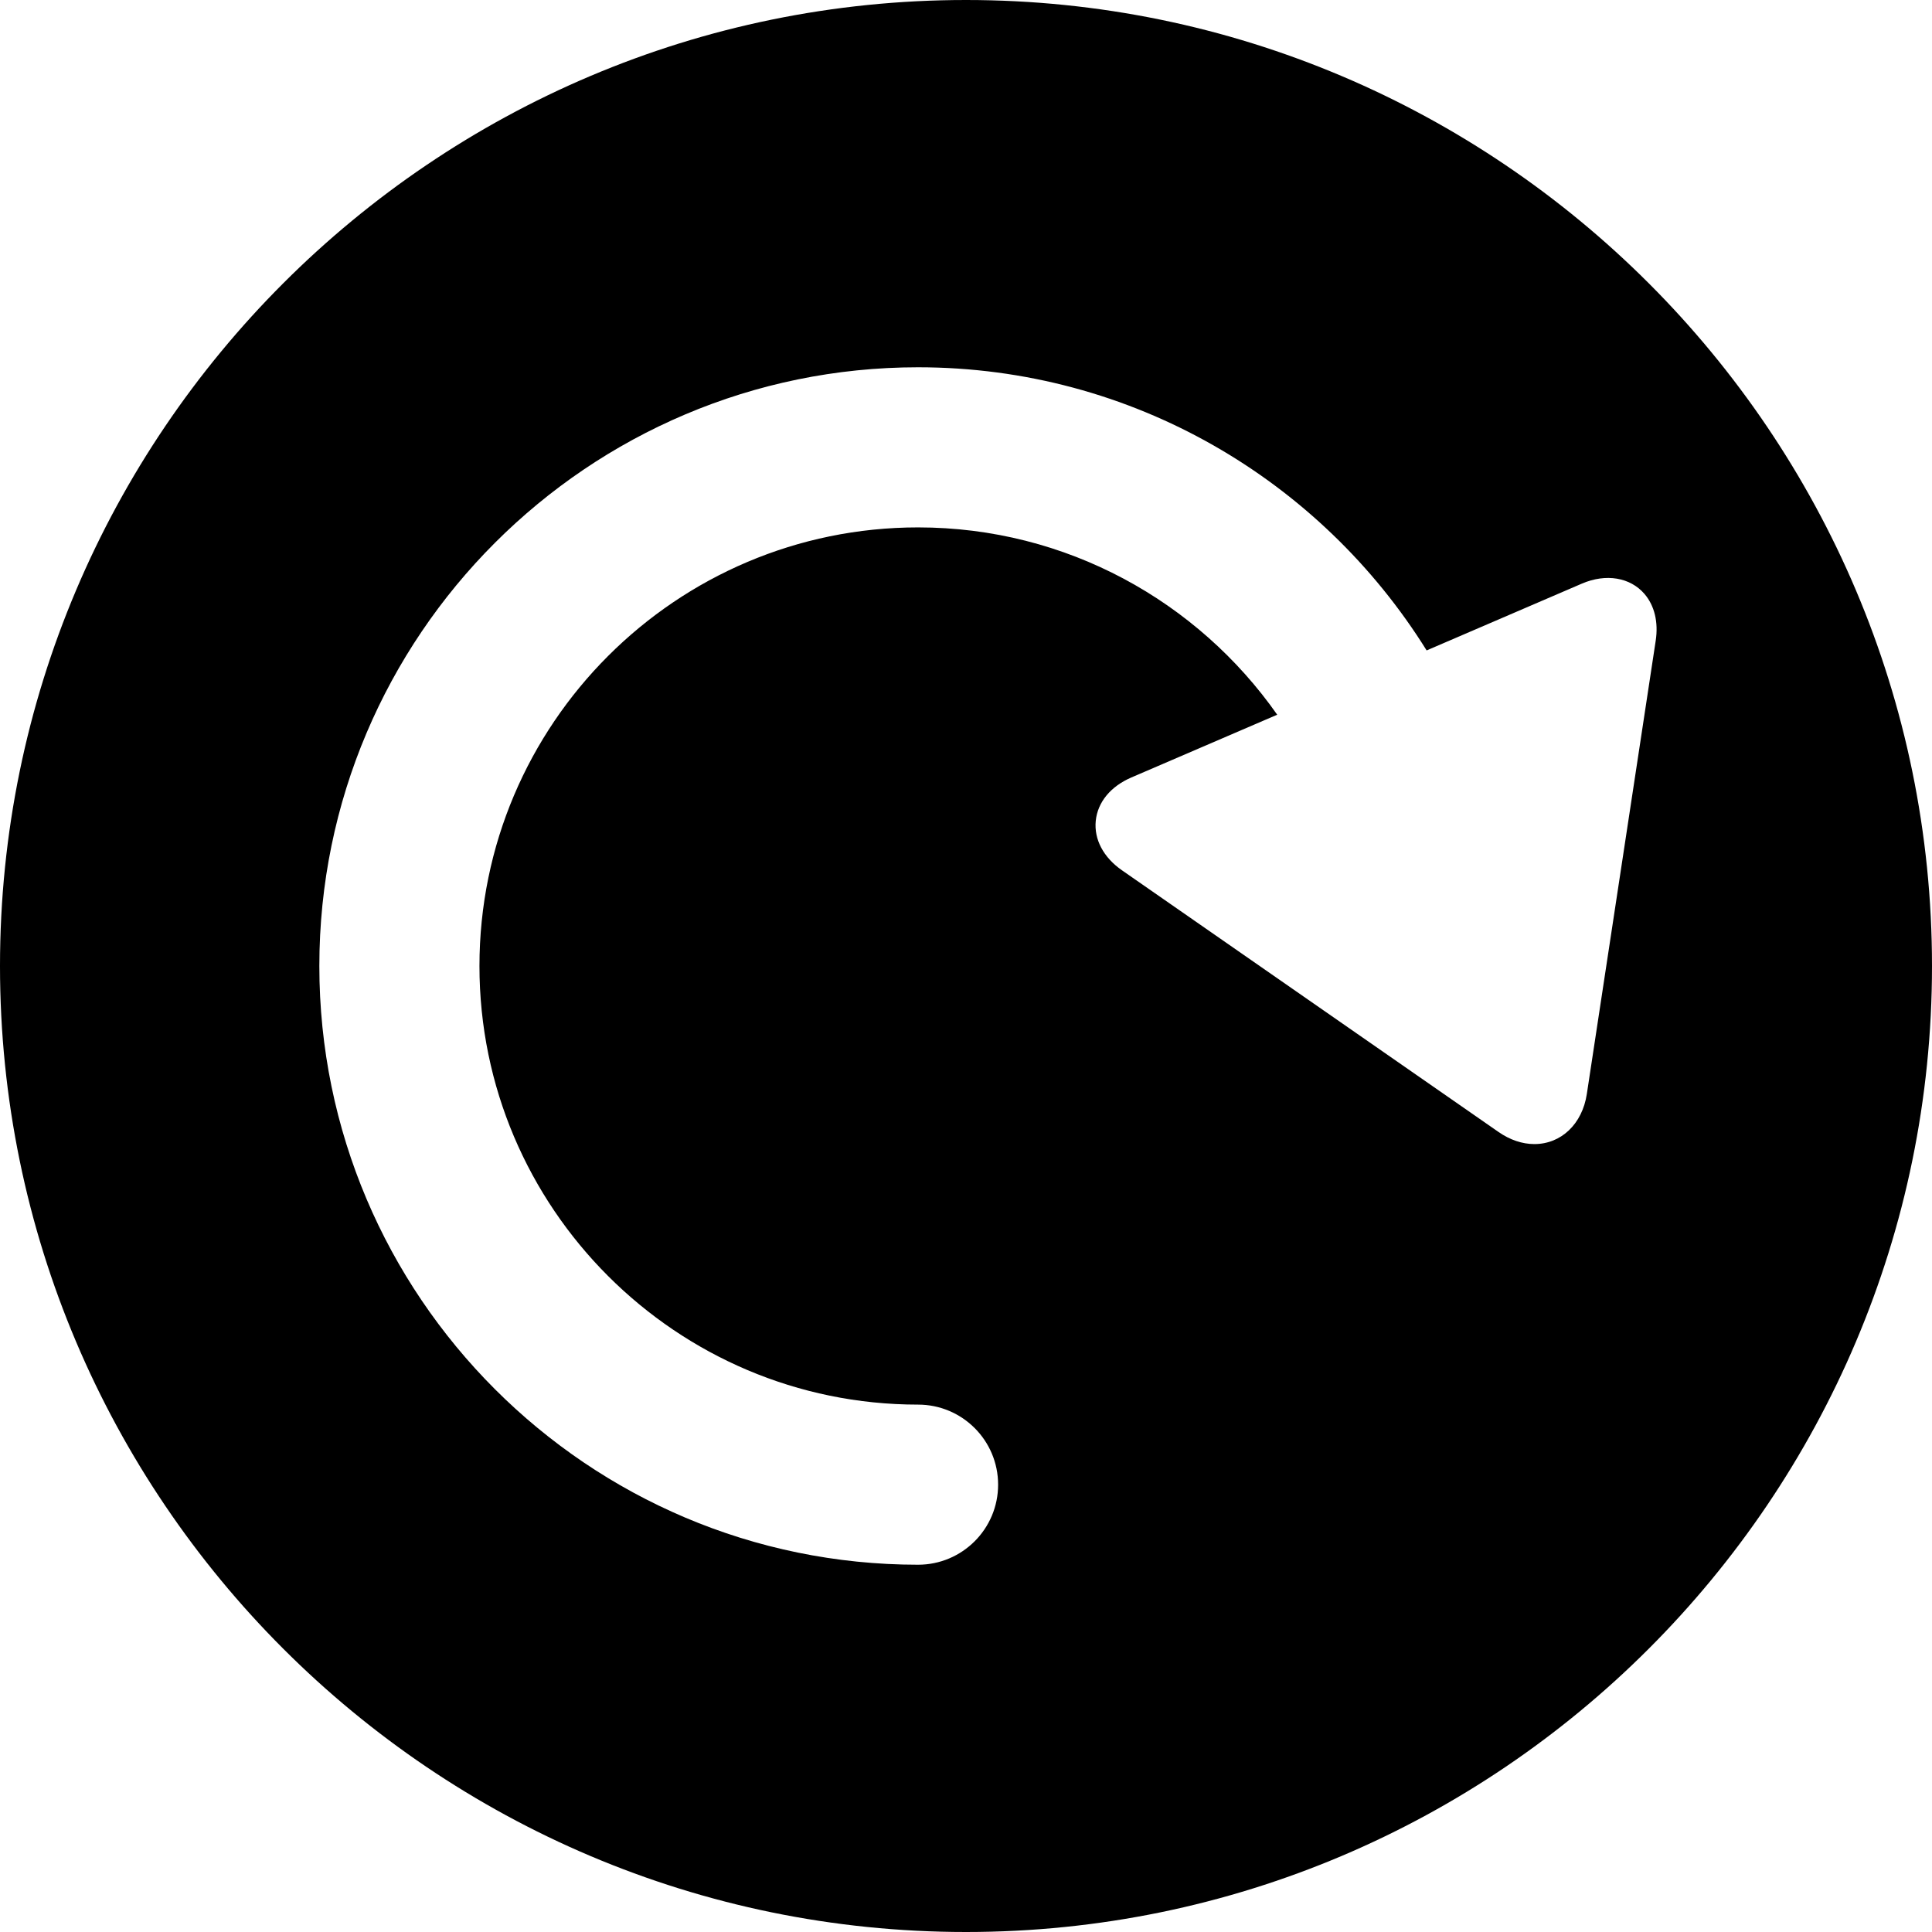
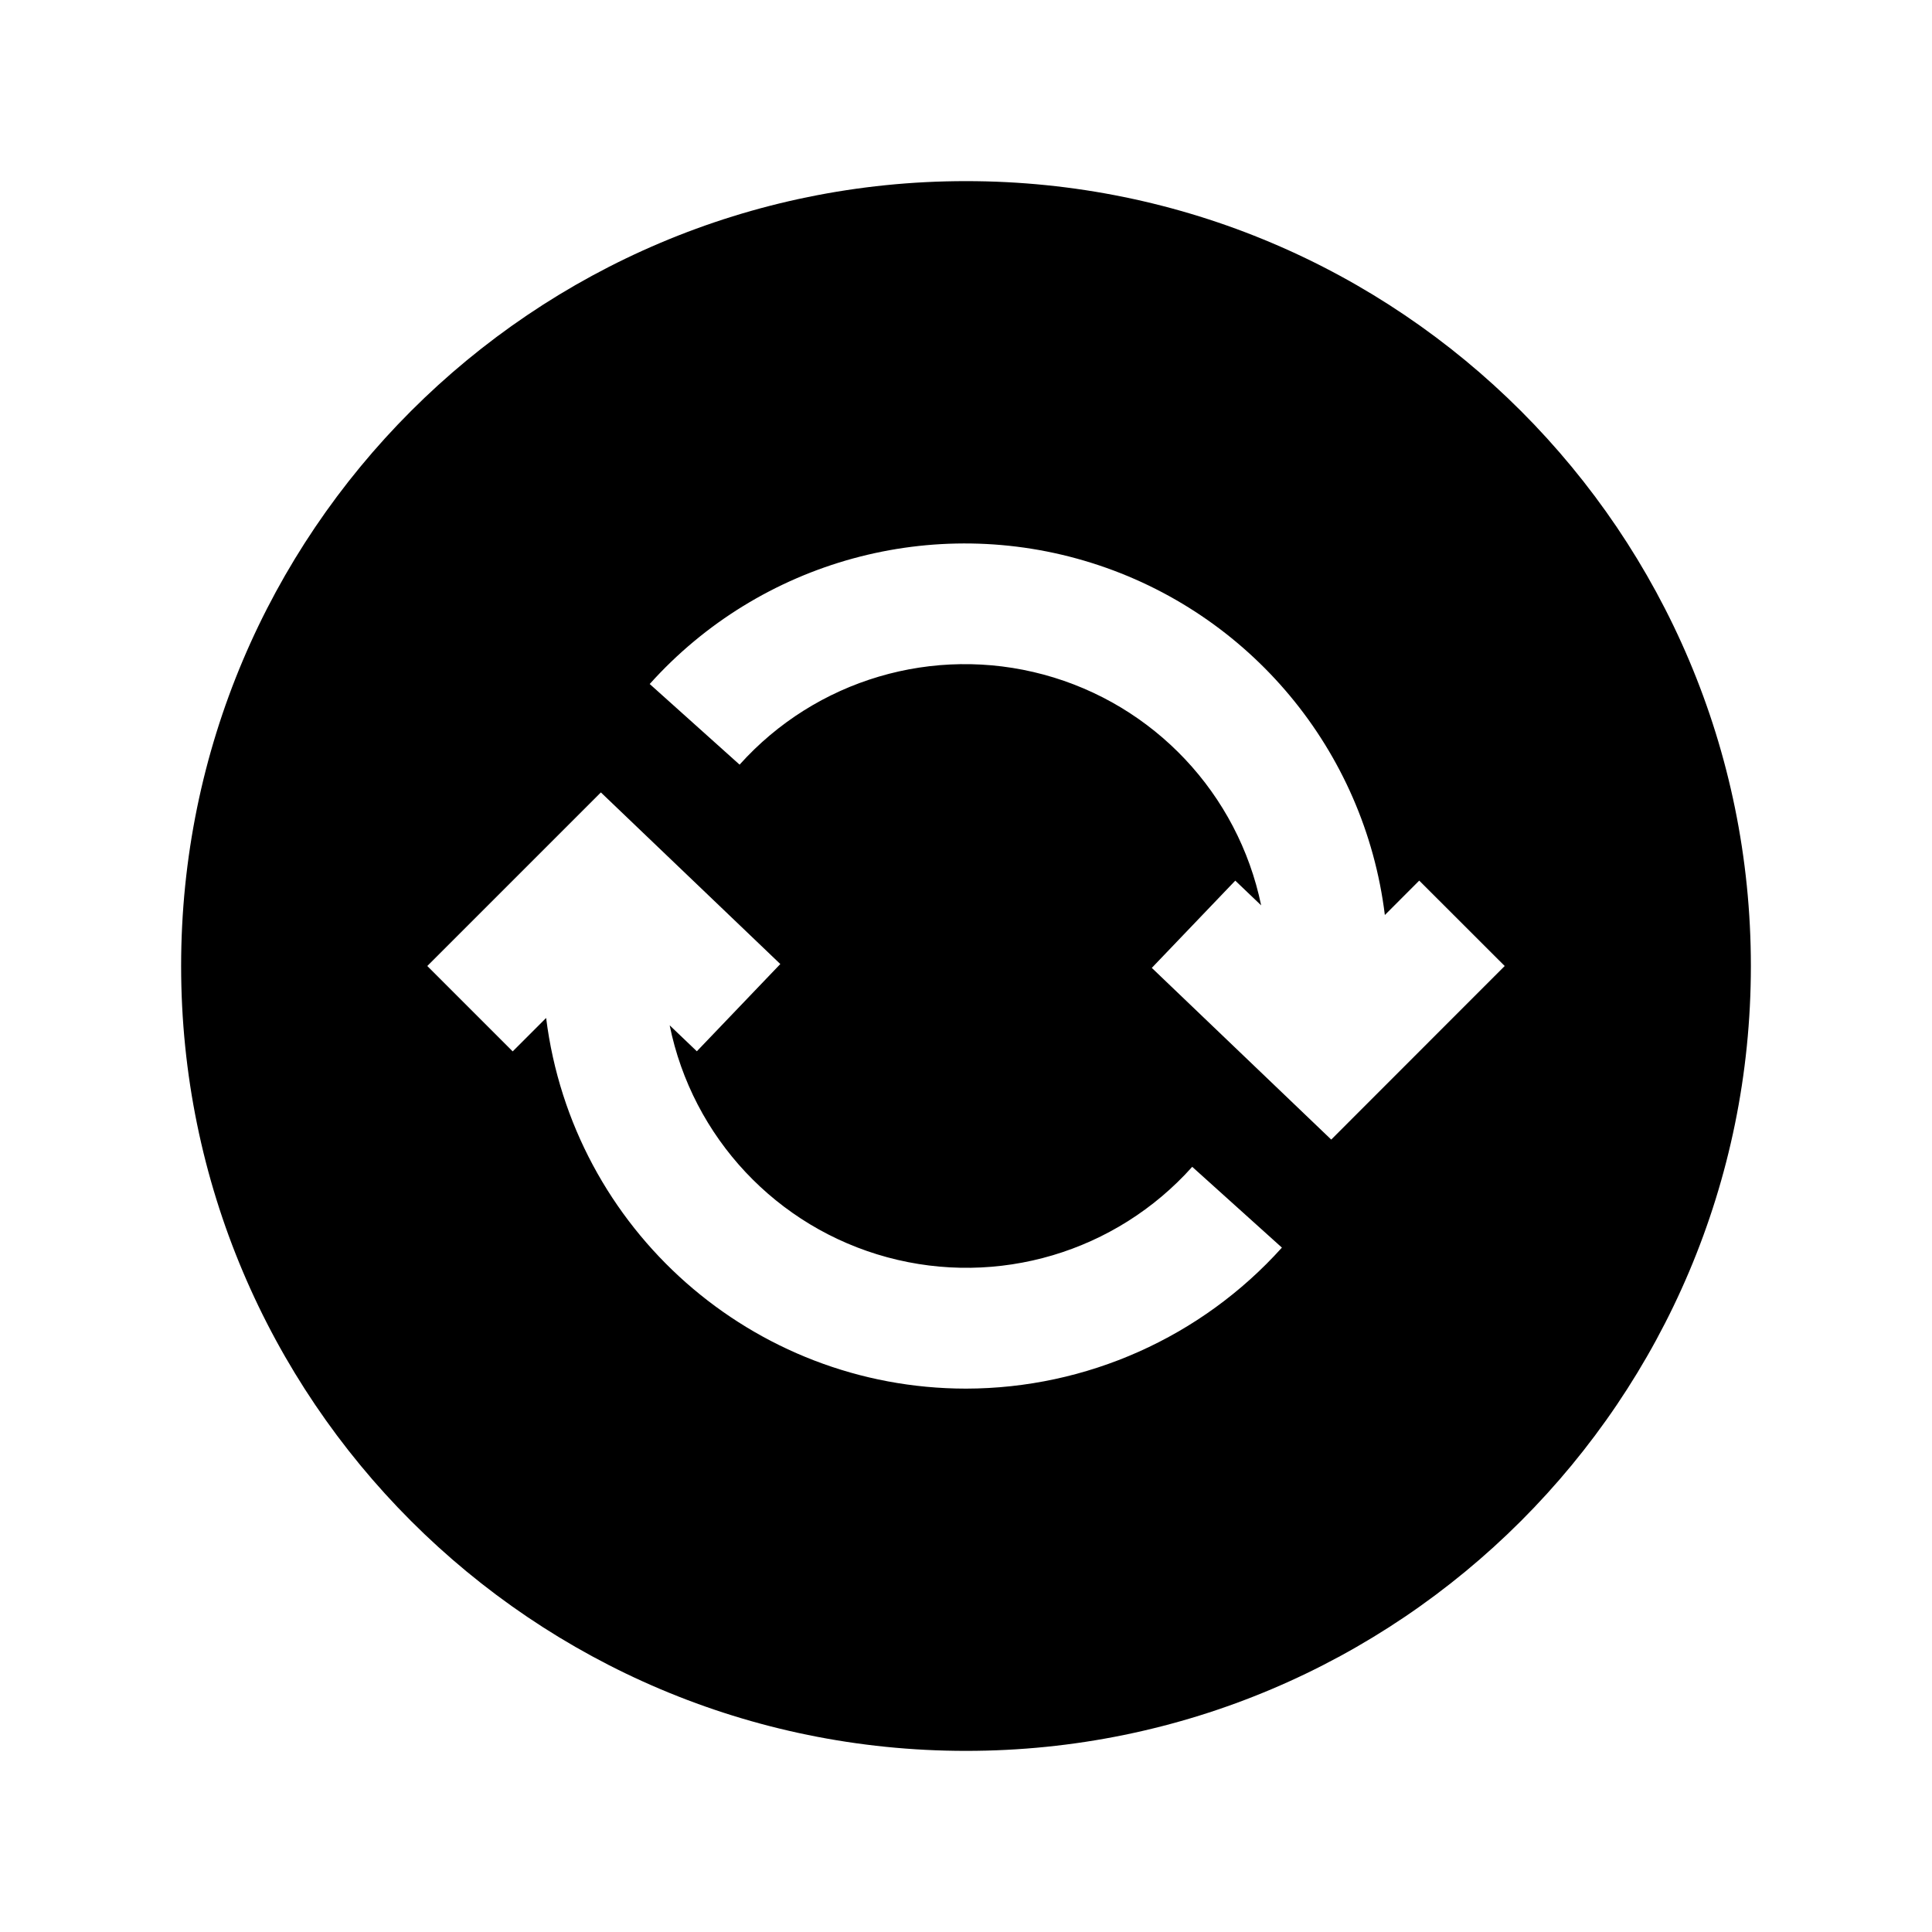
- <svg xmlns="http://www.w3.org/2000/svg" version="1.1" id="Capa_1" x="0px" y="0px" viewBox="0 0 362 362" style="enable-background:new 0 0 362 362;" xml:space="preserve">
-   <path d="M181,0C81.196,0,0,81.196,0,181s81.196,181,181,181s181-81.196,181-181S280.804,0,181,0z M297.325,204.987  c-0.852,5.609-4.803,9.379-9.832,9.379c-2.259,0-4.578-0.782-6.707-2.263l-70.56-49.034c-3.474-2.413-5.264-5.796-4.913-9.279  c0.352-3.483,2.78-6.44,6.666-8.112l27.334-11.762c-14.878-21.2-39.487-35.097-67.296-35.097c-45.314,0-82.181,36.866-82.181,82.182  s36.866,82.182,82.181,82.182c8.284,0,15,6.716,15,15s-6.716,15-15,15c-61.856,0-112.181-50.324-112.181-112.182  S110.161,68.818,172.018,68.818c40.171,0,75.472,21.228,95.291,53.052l29.087-12.516c4.54-1.954,9.076-1.159,11.729,1.928  c1.884,2.191,2.632,5.301,2.107,8.757L297.325,204.987z" />
-   <g>
- </g>
-   <g>
- </g>
-   <g>
- </g>
-   <g>
- </g>
-   <g>
- </g>
-   <g>
- </g>
-   <g>
- </g>
-   <g>
- </g>
-   <g>
- </g>
-   <g>
- </g>
-   <g>
- </g>
-   <g>
- </g>
-   <g>
- </g>
-   <g>
- </g>
-   <g>
- </g>
+ <svg xmlns="http://www.w3.org/2000/svg" width="512px" height="512px" viewBox="0 0 512 512">
+   <path d="M256,48C141.13,48,48,141.13,48,256s93.13,208,208,208,208-93.13,208-208S370.87,48,256,48Zm0,320a112.19,112.19,0,0,1-111.27-98.23l-8.86,8.86L113.24,256l46-46,47.55,45.48-22.12,23.12-7.2-6.88a80.26,80.26,0,0,0,138.48,37.5l23.77,21.41A112.82,112.82,0,0,1,256,368Zm96.79-66L305.24,256.5l22.12-23.12,6.86,6.55A80.2,80.2,0,0,0,196,202.64l-23.82-21.37A112.18,112.18,0,0,1,367,242.49l9.11-9.12L398.76,256Z" />
</svg>
